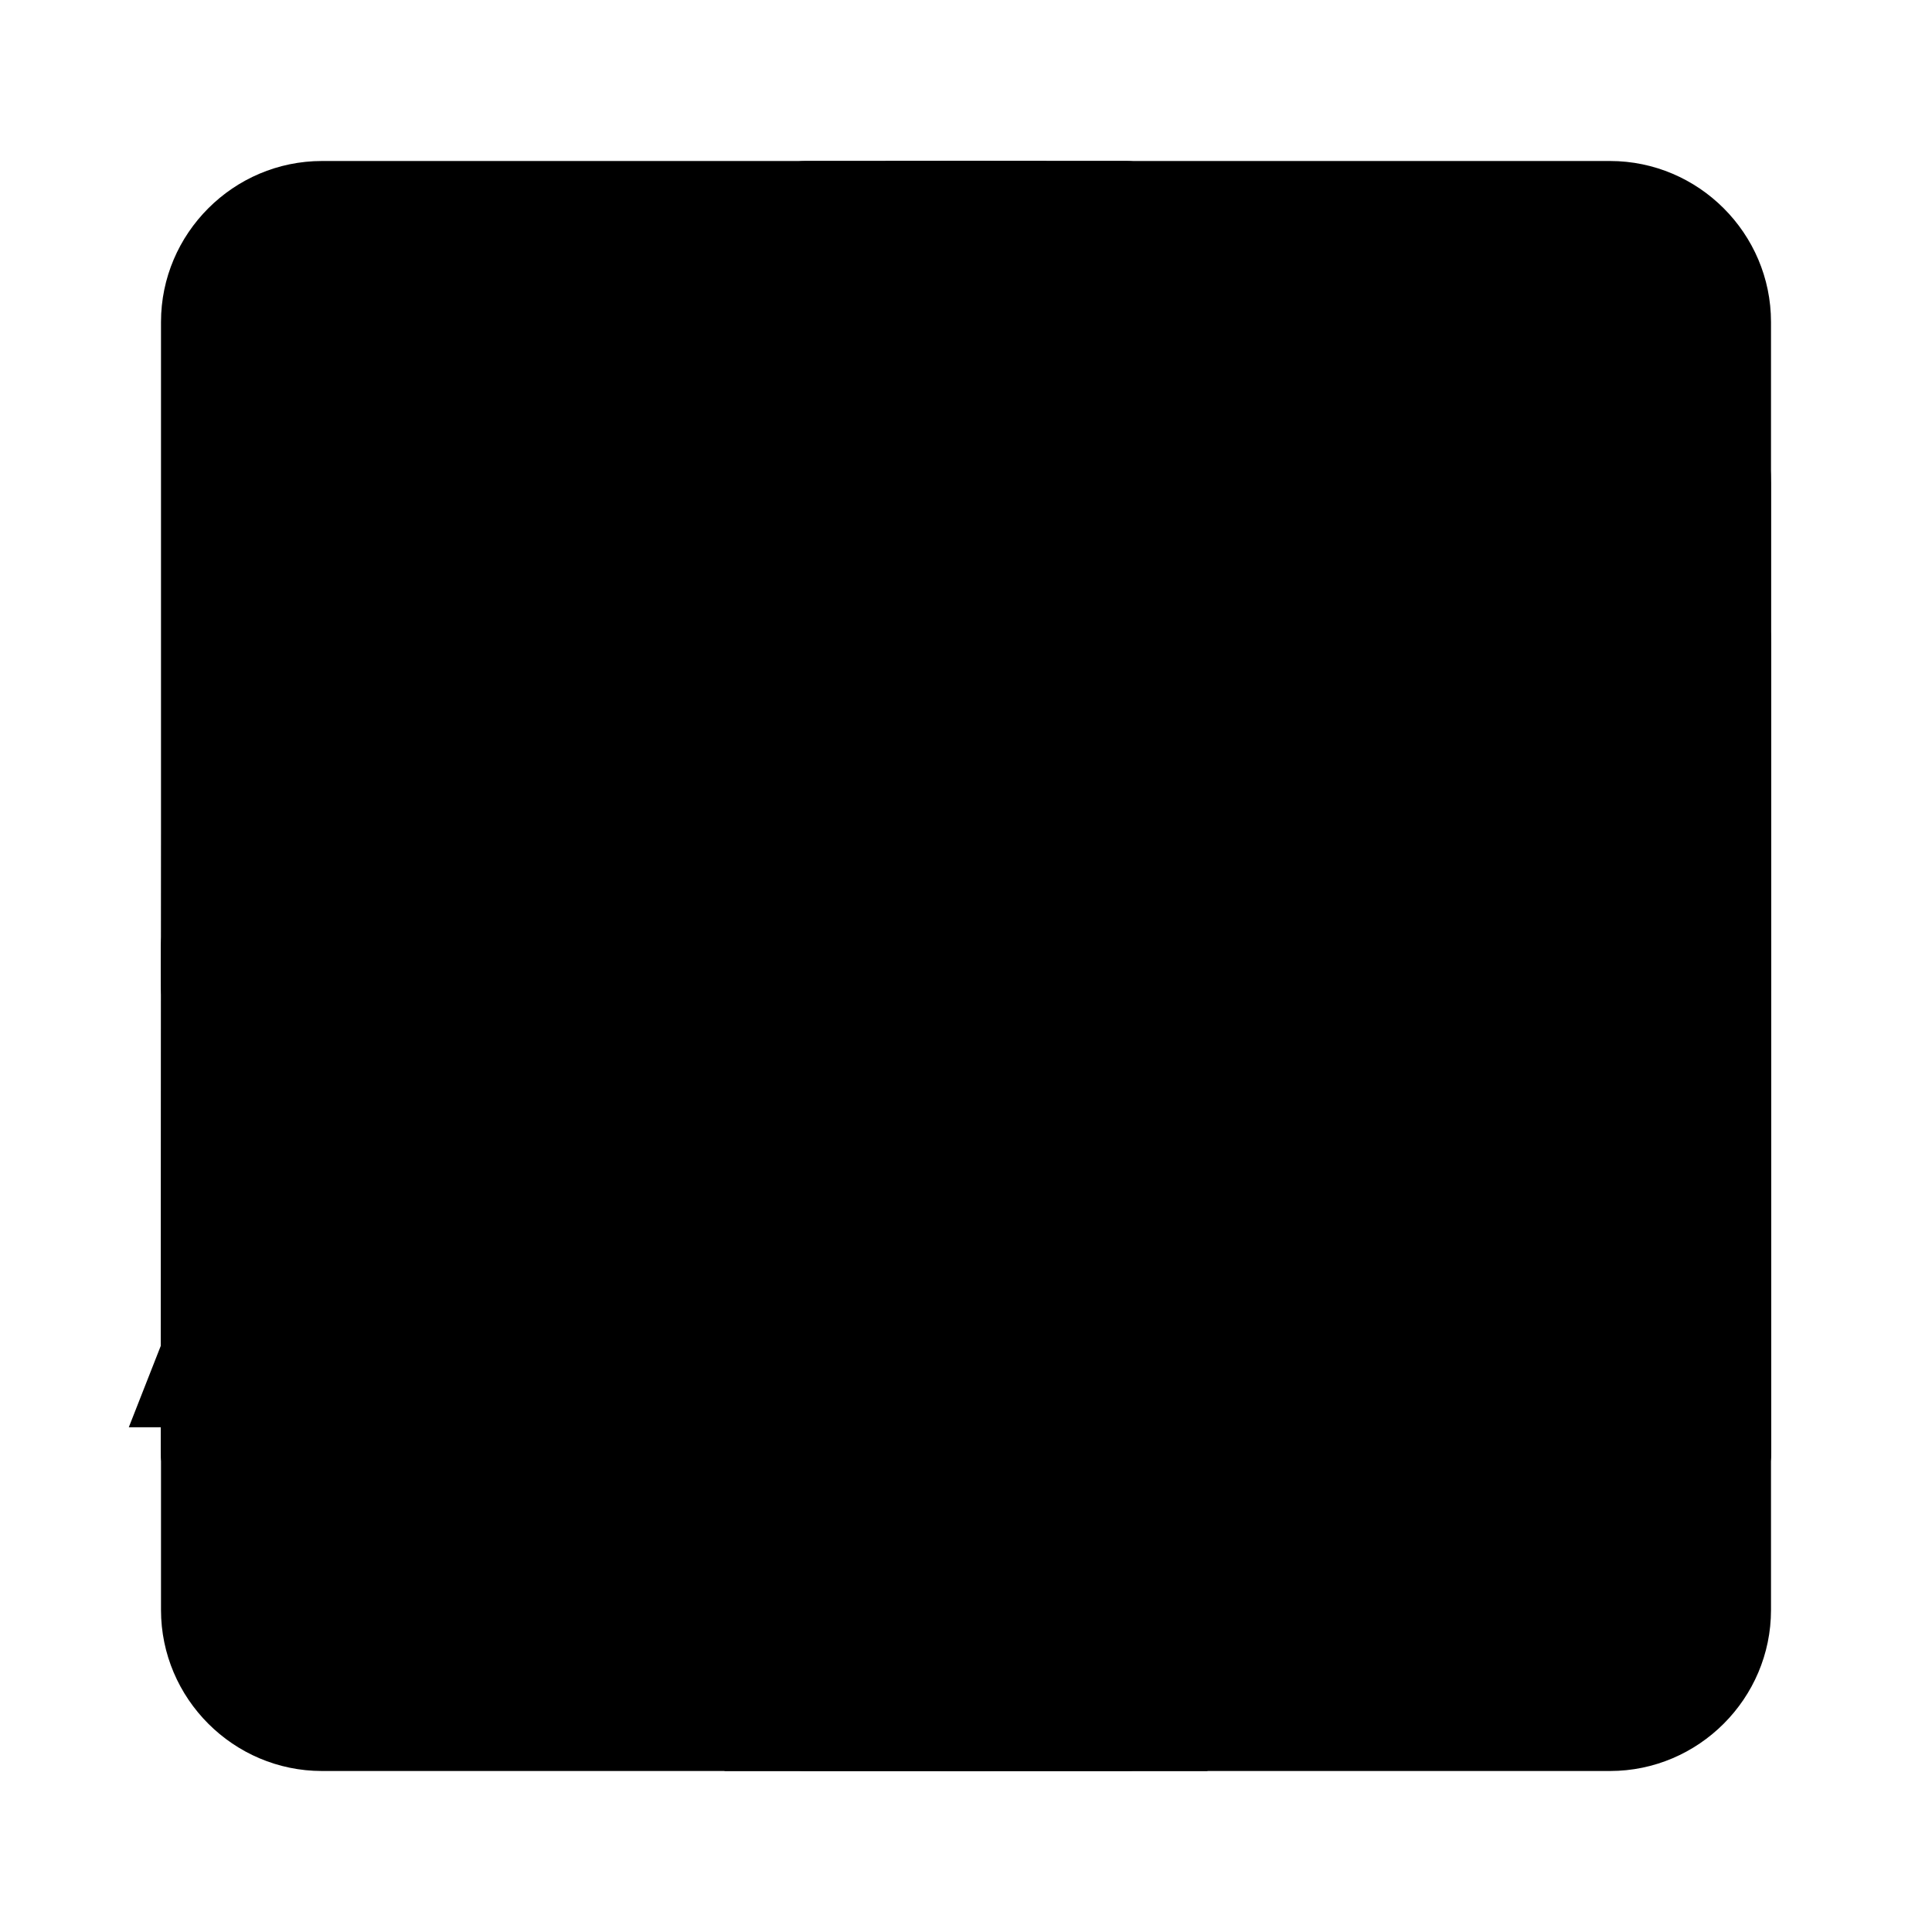
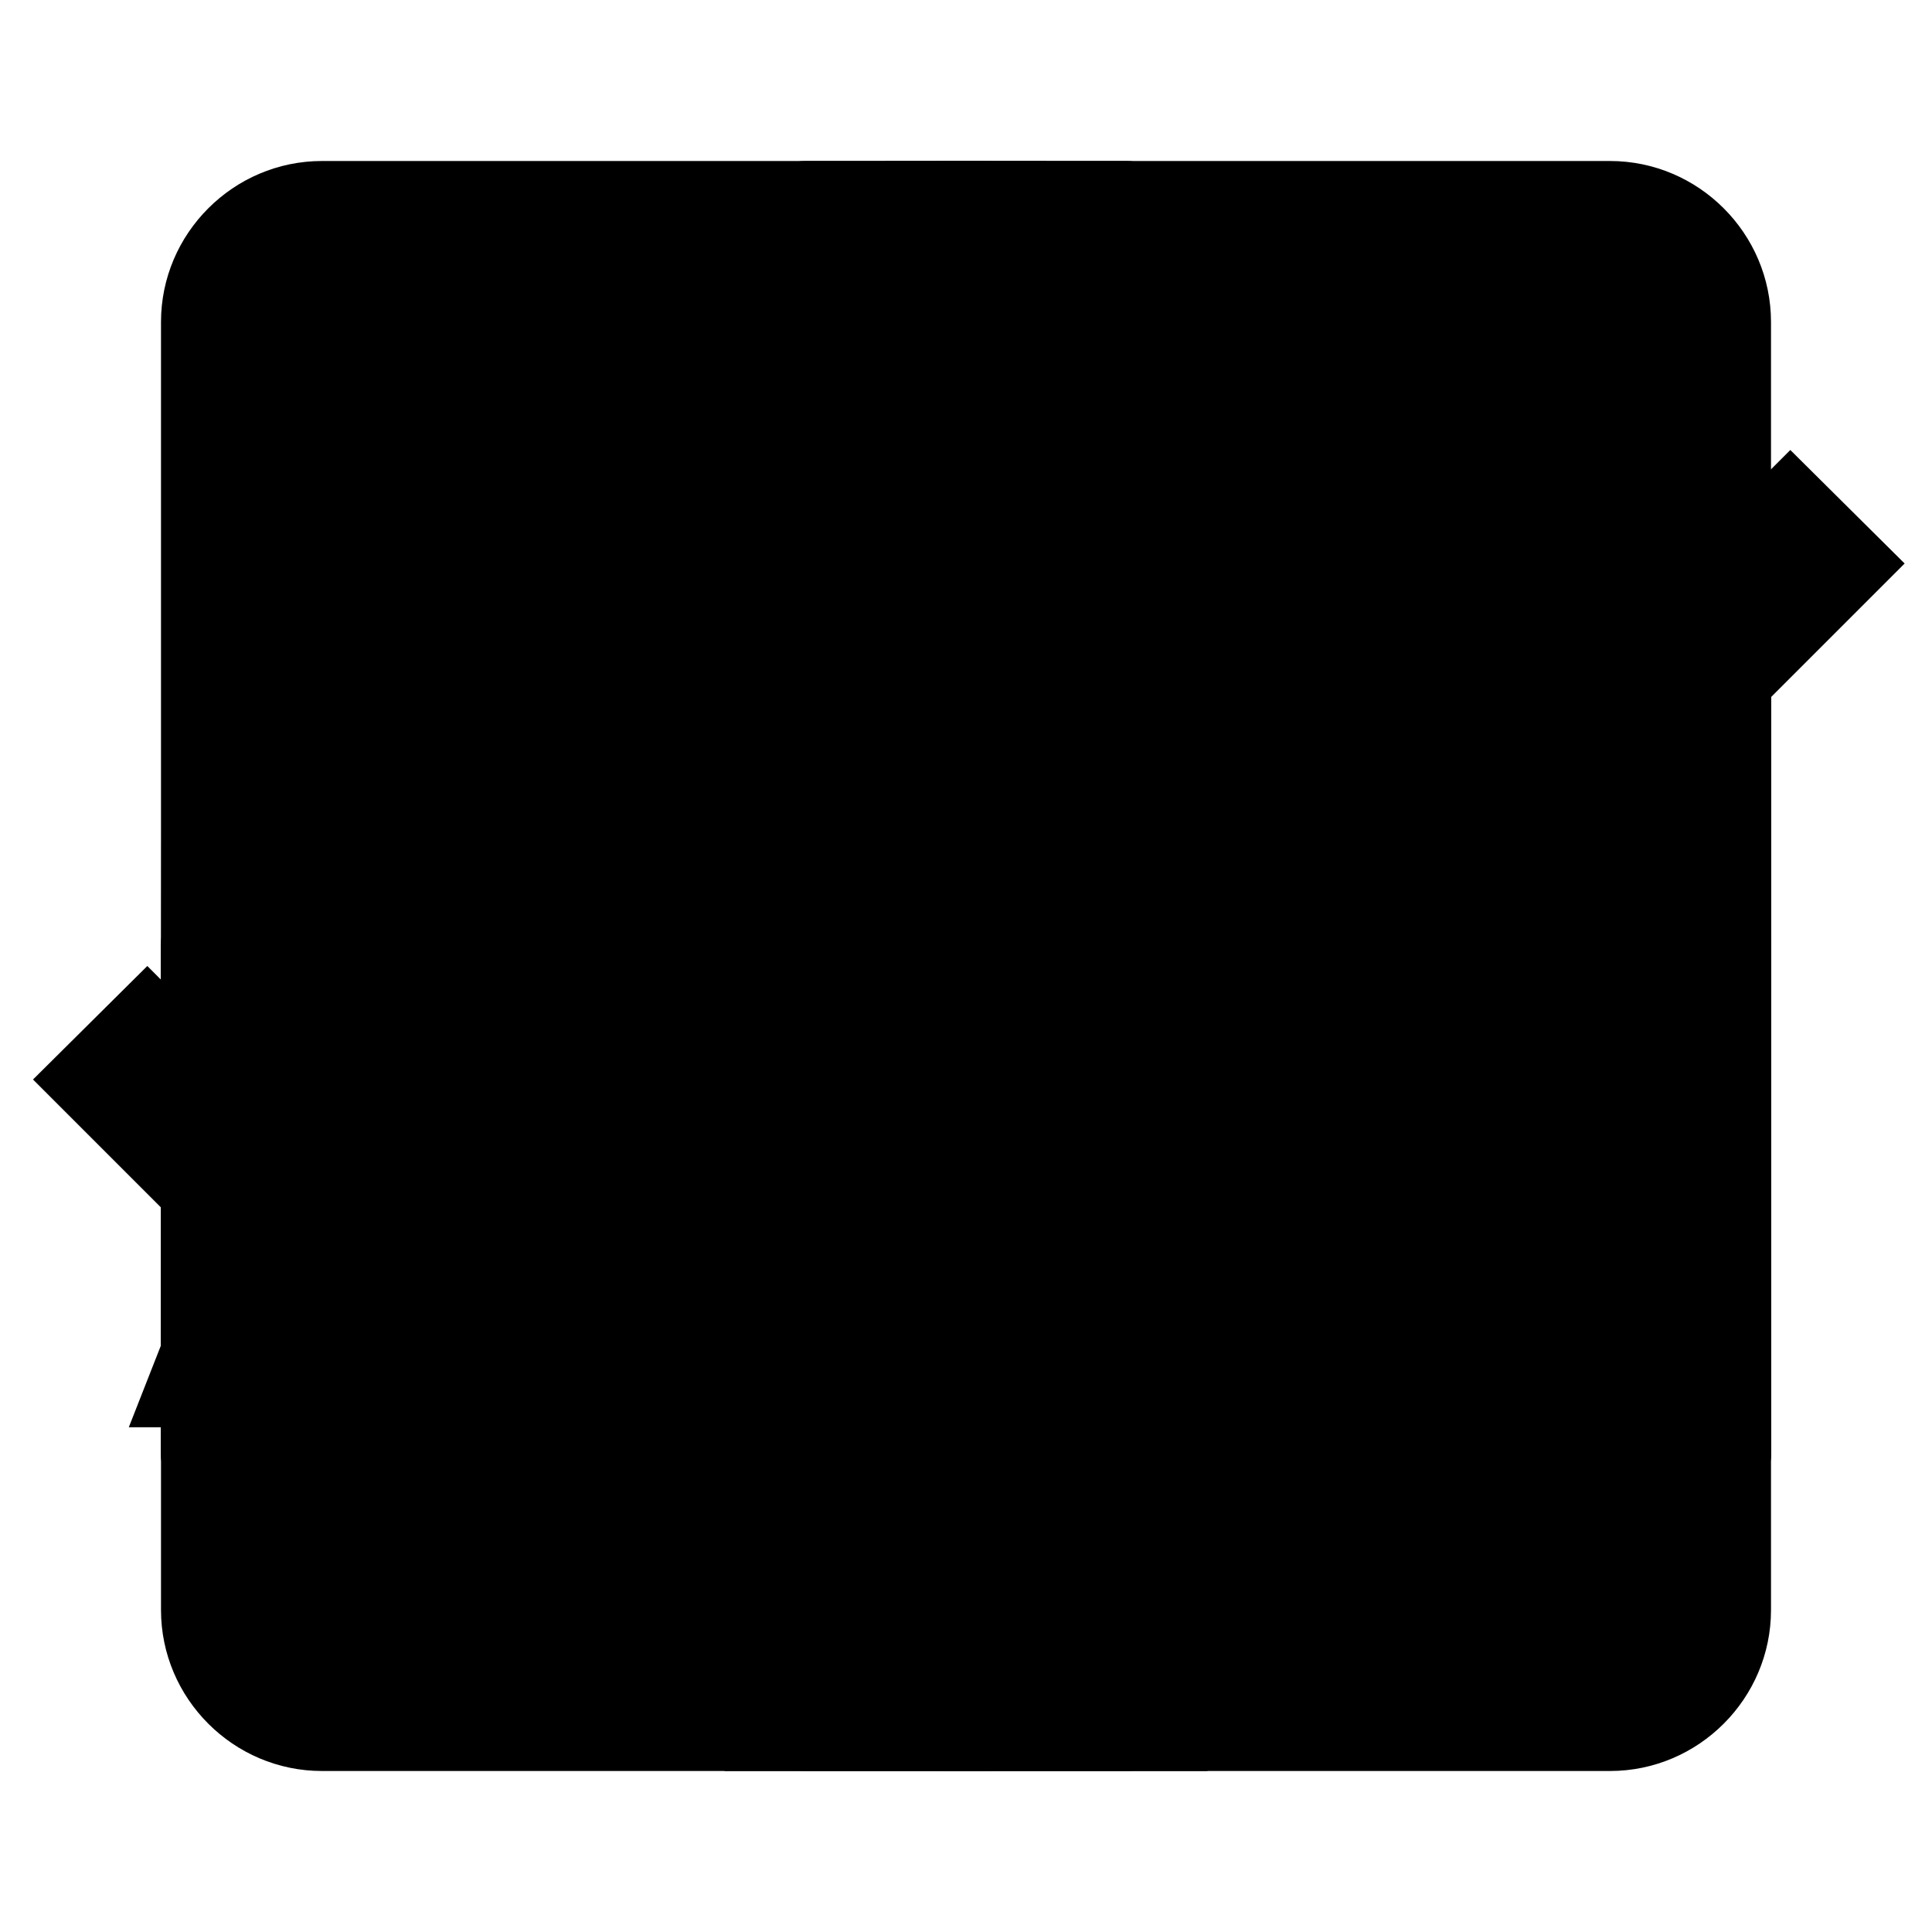
<svg xmlns="http://www.w3.org/2000/svg" xmlns:xlink="http://www.w3.org/1999/xlink" version="1.1">
  <g id="general">
    <svg id="general-menu" height="24" viewBox="0 0 24 24" width="24">
      <path d="M0 0h24v24H0z" fill="none" />
      <path d="M3 18h18v-2H3v2zm0-5h18v-2H3v2zm0-7v2h18V6H3z" />
    </svg>
    <svg id="general-search" height="24" viewBox="0 0 24 24" width="24">
      <path d="M15.5 14h-.79l-.28-.27C15.41 12.59 16 11.11 16 9.5 16 5.91 13.09 3 9.5 3S3 5.91 3 9.5 5.91 16 9.5 16c1.61 0 3.09-.59 4.23-1.57l.27.28v.79l5 4.99L20.49 19l-4.99-5zm-6 0C7.01 14 5 11.99 5 9.5S7.01 5 9.5 5 14 7.01 14 9.5 11.99 14 9.5 14z" />
      <path d="M0 0h24v24H0z" fill="none" />
    </svg>
    <svg id="general-more_vert" height="24" viewBox="0 0 24 24" width="24">
      <path d="M0 0h24v24H0z" fill="none" />
      <path d="M12 8c1.1 0 2-.9 2-2s-.9-2-2-2-2 .9-2 2 .9 2 2 2zm0 2c-1.1 0-2 .9-2 2s.9 2 2 2 2-.9 2-2-.9-2-2-2zm0 6c-1.1 0-2 .9-2 2s.9 2 2 2 2-.9 2-2-.9-2-2-2z" />
    </svg>
    <svg id="general-add" height="24" viewBox="0 0 24 24" width="24">
      <path d="M19 13h-6v6h-2v-6H5v-2h6V5h2v6h6v2z" />
      <path d="M0 0h24v24H0z" fill="none" />
    </svg>
    <svg id="general-edit" height="24" viewBox="0 0 24 24" width="24">
      <path d="M3 17.25V21h3.75L17.81 9.94l-3.75-3.75L3 17.25zM20.71 7.04c.39-.39.39-1.02 0-1.41l-2.34-2.34c-.39-.39-1.02-.39-1.41 0l-1.83 1.83 3.75 3.75 1.83-1.83z" />
      <path d="M0 0h24v24H0z" fill="none" />
    </svg>
    <svg id="general-delete" height="24" viewBox="0 0 24 24" width="24">
      <path d="M6 19c0 1.1.9 2 2 2h8c1.1 0 2-.9 2-2V7H6v12zM19 4h-3.5l-1-1h-5l-1 1H5v2h14V4z" />
      <path d="M0 0h24v24H0z" fill="none" />
    </svg>
    <svg id="general-arrow_back" height="24" viewBox="0 0 24 24" width="24">
      <path d="M0 0h24v24H0z" fill="none" />
      <path d="M20 11H7.83l5.59-5.59L12 4l-8 8 8 8 1.41-1.41L7.83 13H20v-2z" />
    </svg>
    <svg id="general-close" height="24" viewBox="0 0 24 24" width="24">
      <path d="M19 6.41L17.59 5 12 10.59 6.41 5 5 6.41 10.59 12 5 17.59 6.41 19 12 13.41 17.59 19 19 17.59 13.41 12z" />
      <path d="M0 0h24v24H0z" fill="none" />
    </svg>
  </g>
  <g id="sidenav">
    <svg id="sidenav-avatar" height="24" viewBox="0 0 24 24" width="24">
      <path d="M12 2C6.48 2 2 6.48 2 12s4.48 10 10 10 10-4.48 10-10S17.52 2 12 2zm0 3c1.66 0 3 1.34 3 3s-1.34 3-3 3-3-1.34-3-3 1.34-3 3-3zm0 14.2c-2.5 0-4.71-1.28-6-3.22.03-1.99 4-3.08 6-3.08 1.99 0 5.97 1.09 6 3.08-1.29 1.94-3.5 3.22-6 3.22z" />
      <path d="M0 0h24v24H0z" fill="none" />
    </svg>
    <svg id="sidenav-start" height="24" viewBox="0 0 24 24" width="24">
      <path d="M0 0h24v24H0z" fill="none" />
      <path d="M12 2C6.48 2 2 6.48 2 12s4.48 10 10 10 10-4.48 10-10S17.52 2 12 2zm-2 14.5v-9l6 4.5-6 4.5z" />
    </svg>
    <svg id="sidenav-texts" viewBox="0 0 24 24" height="24" width="24">
      <path d="M10 4H4c-1.1 0-1.99.9-1.99 2L2 18c0 1.1.9 2 2 2h16c1.1 0 2-.9 2-2V8c0-1.1-.9-2-2-2h-8l-2-2z" />
      <path d="M0 0h24v24H0z" fill="none" />
    </svg>
    <svg id="sidenav-words" viewBox="0 0 24 24" height="24" width="24">
      <path d="M0 0h24v24H0V0z" fill="none" />
      <path d="M9.93 13.5h4.14L12 7.98zM20 2H4c-1.1 0-2 .9-2 2v16c0 1.1.9 2 2 2h16c1.1 0 2-.9 2-2V4c0-1.1-.9-2-2-2zm-4.05 16.5l-1.14-3H9.17l-1.12 3H5.96l5.11-13h1.86l5.11 13h-2.09z" />
    </svg>
    <svg id="sidenav-stats" viewBox="0 0 24 24" height="24" width="24">
      <path d="M19 3H5c-1.1 0-2 .9-2 2v14c0 1.1.9 2 2 2h14c1.1 0 2-.9 2-2V5c0-1.1-.9-2-2-2zM9 17H7v-7h2v7zm4 0h-2V7h2v10zm4 0h-2v-4h2v4z" />
      <path d="M0 0h24v24H0z" fill="none" />
    </svg>
    <svg id="sidenav-import" viewBox="0 0 24 24" height="24" width="24">
      <path d="M20.54 5.23l-1.39-1.68C18.88 3.21 18.47 3 18 3H6c-.47 0-.88.21-1.16.55L3.46 5.23C3.17 5.57 3 6.02 3 6.5V19c0 1.1.9 2 2 2h14c1.1 0 2-.9 2-2V6.5c0-.48-.17-.93-.46-1.27zM12 17.5L6.5 12H10v-2h4v2h3.5L12 17.5zM5.12 5l.81-1h12l.94 1H5.12z" />
      <path d="M0 0h24v24H0z" fill="none" />
    </svg>
    <svg id="sidenav-export" viewBox="0 0 24 24" height="24" width="24">
      <defs>
        <path d="M0 0h24v24H0V0z" id="a" />
      </defs>
      <clipPath id="b">
        <use overflow="visible" xlink:href="#a" />
      </clipPath>
      <path clip-path="url(#b)" d="M20.55 5.22l-1.39-1.68C18.88 3.21 18.47 3 18 3H6c-.47 0-.88.21-1.15.55L3.46 5.22C3.17 5.57 3 6.01 3 6.5V19c0 1.1.89 2 2 2h14c1.1 0 2-.9 2-2V6.5c0-.49-.17-.93-.45-1.28zM12 9.5l5.5 5.5H14v2h-4v-2H6.5L12 9.5zM5.12 5l.82-1h12l.93 1H5.12z" />
    </svg>
    <svg id="sidenav-settings" viewBox="0 0 24 24" height="24" width="24">
      <path d="M0 0h24v24H0z" fill="none" />
      <path d="M19.43 12.98c.04-.32.07-.64.07-.98s-.03-.66-.07-.98l2.11-1.65c.19-.15.24-.42.12-.64l-2-3.46c-.12-.22-.39-.3-.61-.22l-2.49 1c-.52-.4-1.08-.73-1.69-.98l-.38-2.65C14.46 2.18 14.25 2 14 2h-4c-.25 0-.46.18-.49.42l-.38 2.65c-.61.25-1.17.59-1.69.98l-2.49-1c-.23-.09-.49 0-.61.22l-2 3.46c-.13.22-.07.49.12.64l2.11 1.65c-.04.32-.07.65-.07.98s.03.66.07.98l-2.11 1.65c-.19.15-.24.42-.12.64l2 3.46c.12.22.39.3.61.22l2.49-1c.52.4 1.08.73 1.69.98l.38 2.65c.03.24.24.42.49.42h4c.25 0 .46-.18.49-.42l.38-2.65c.61-.25 1.17-.59 1.69-.98l2.49 1c.23.09.49 0 .61-.22l2-3.46c.12-.22.07-.49-.12-.64l-2.11-1.65zM12 15.5c-1.93 0-3.5-1.57-3.5-3.5s1.57-3.5 3.5-3.5 3.5 1.57 3.5 3.5-1.57 3.5-3.5 3.5z" />
    </svg>
    <svg id="sidenav-news" height="24" viewBox="0 0 24 24" width="24">
      <defs>
        <path d="M0 0h24v24H0V0z" id="a" />
      </defs>
      <clipPath id="b">
        <use overflow="visible" xlink:href="#a" />
      </clipPath>
      <path clip-path="url(#b)" d="M20 4H4c-1.11 0-1.99.89-1.99 2L2 18c0 1.11.89 2 2 2h16c1.11 0 2-.89 2-2V6c0-1.11-.89-2-2-2zM8.5 15H7.3l-2.55-3.5V15H3.5V9h1.25l2.5 3.5V9H8.5v6zm5-4.74H11v1.12h2.5v1.26H11v1.11h2.5V15h-4V9h4v1.26zm7 3.74c0 .55-.45 1-1 1h-4c-.55 0-1-.45-1-1V9h1.25v4.51h1.13V9.99h1.25v3.51h1.12V9h1.25v5z" />
    </svg>
    <svg id="sidenav-ideas" height="24" viewBox="0 0 24 24" width="24">
      <defs>
        <path d="M0 0h24v24H0V0z" id="a" />
      </defs>
      <clipPath id="b">
        <use overflow="visible" xlink:href="#a" />
      </clipPath>
      <path clip-path="url(#b)" d="M6 14l3 3v5h6v-5l3-3V9H6zm5-12h2v3h-2zM3.5 5.875L4.914 4.46l2.12 2.122L5.62 7.997zm13.46.71l2.123-2.12 1.414 1.414L18.375 8z" />
    </svg>
    <svg id="sidenav-help" height="24" viewBox="0 0 24 24" width="24">
      <path d="M0 0h24v24H0z" fill="none" />
      <path d="M12 2C6.48 2 2 6.48 2 12s4.48 10 10 10 10-4.48 10-10S17.52 2 12 2zm1 17h-2v-2h2v2zm2.07-7.75l-.9.92C13.45 12.9 13 13.5 13 15h-2v-.5c0-1.1.45-2.1 1.17-2.83l1.24-1.26c.37-.36.59-.86.59-1.41 0-1.1-.9-2-2-2s-2 .9-2 2H8c0-2.21 1.79-4 4-4s4 1.79 4 4c0 .88-.36 1.68-.93 2.25z" />
    </svg>
    <svg id="sidenav-about" height="24" viewBox="0 0 24 24" width="24">
      <path d="M0 0h24v24H0z" fill="none" />
      <path d="M12 2C6.48 2 2 6.48 2 12s4.48 10 10 10 10-4.48 10-10S17.52 2 12 2zm1 15h-2v-6h2v6zm0-8h-2V7h2v2z" />
    </svg>
  </g>
  <g id="texts">
    <svg id="texts-folder-closed" viewBox="0 0 24 24" height="24" width="24">
      <path d="M10 4H4c-1.1 0-1.99.9-1.99 2L2 18c0 1.1.9 2 2 2h16c1.1 0 2-.9 2-2V8c0-1.1-.9-2-2-2h-8l-2-2z" />
      <path d="M0 0h24v24H0z" fill="none" />
    </svg>
  </g>
  <g id="sort_by">
    <svg id="sort_by-alpha" height="24" viewBox="0 0 24 24" width="24">
      <path d="M0 0h24v24H0V0zm0 0h24v24H0V0zm.75.75h22.5v22.5H.75z" fill="none" />
      <path d="M14.94 4.66h-4.72l2.36-2.36zm-4.69 14.71h4.66l-2.33 2.33zM6.1 6.27L1.6 17.73h1.84l.92-2.45h5.11l.92 2.45h1.84L7.74 6.27H6.1zm-1.13 7.37l1.94-5.18 1.94 5.18H4.97zm10.76 2.5h6.12v1.59h-8.53v-1.29l5.92-8.56h-5.88v-1.6h8.3v1.26l-5.93 8.6z" />
    </svg>
    <svg id="sort_by-upward" height="24" viewBox="0 0 24 24" width="24">
      <path d="M0 0h24v24H0V0z" fill="none" />
      <path d="M4 12l1.41 1.41L11 7.83V20h2V7.83l5.58 5.59L20 12l-8-8-8 8z" />
    </svg>
    <svg id="sort_by-downward" height="24" viewBox="0 0 24 24" width="24">
      <path d="M0 0h24v24H0V0z" fill="none" />
      <path d="M20 12l-1.41-1.41L13 16.17V4h-2v12.17l-5.58-5.59L4 12l8 8 8-8z" />
    </svg>
+     <svg id="sort_by-access_time" height="24" viewBox="0 0 24 24" width="24">
+       <path d="M11.99 2C6.47 2 2 6.48 2 12s4.47 10 9.99 10C17.52 22 22 17.52 22 12S17.52 2 11.99 2zM12 20c-4.42 0-8-3.58-8-8s3.58-8 8-8 8 3.58 8 8-3.58 8-8 8z" />
+       <path d="M0 0h24v24H0z" fill="none" />
+       <path d="M12.5 7H11v6l5.25 3.15.75-1.23-4.5-2.67z" />
+     </svg>
+     <svg id="sort_by-most_studied" height="24" viewBox="0 0 24 24" width="24">
+       <path d="M0 0h24v24H0z" fill="none" />
+       <path d="M18 7l-1.41-1.41-6.34 6.34 1.41 1.41L18 7zm4.24-1.41L11.66 16.17 7.48 12l-1.41 1.41L11.66 19l12-12-1.42-1.41zM.41 13.41L6 19l1.41-1.41L1.83 12 .41 13.41z" />
+     </svg>
  </g>
</svg>
